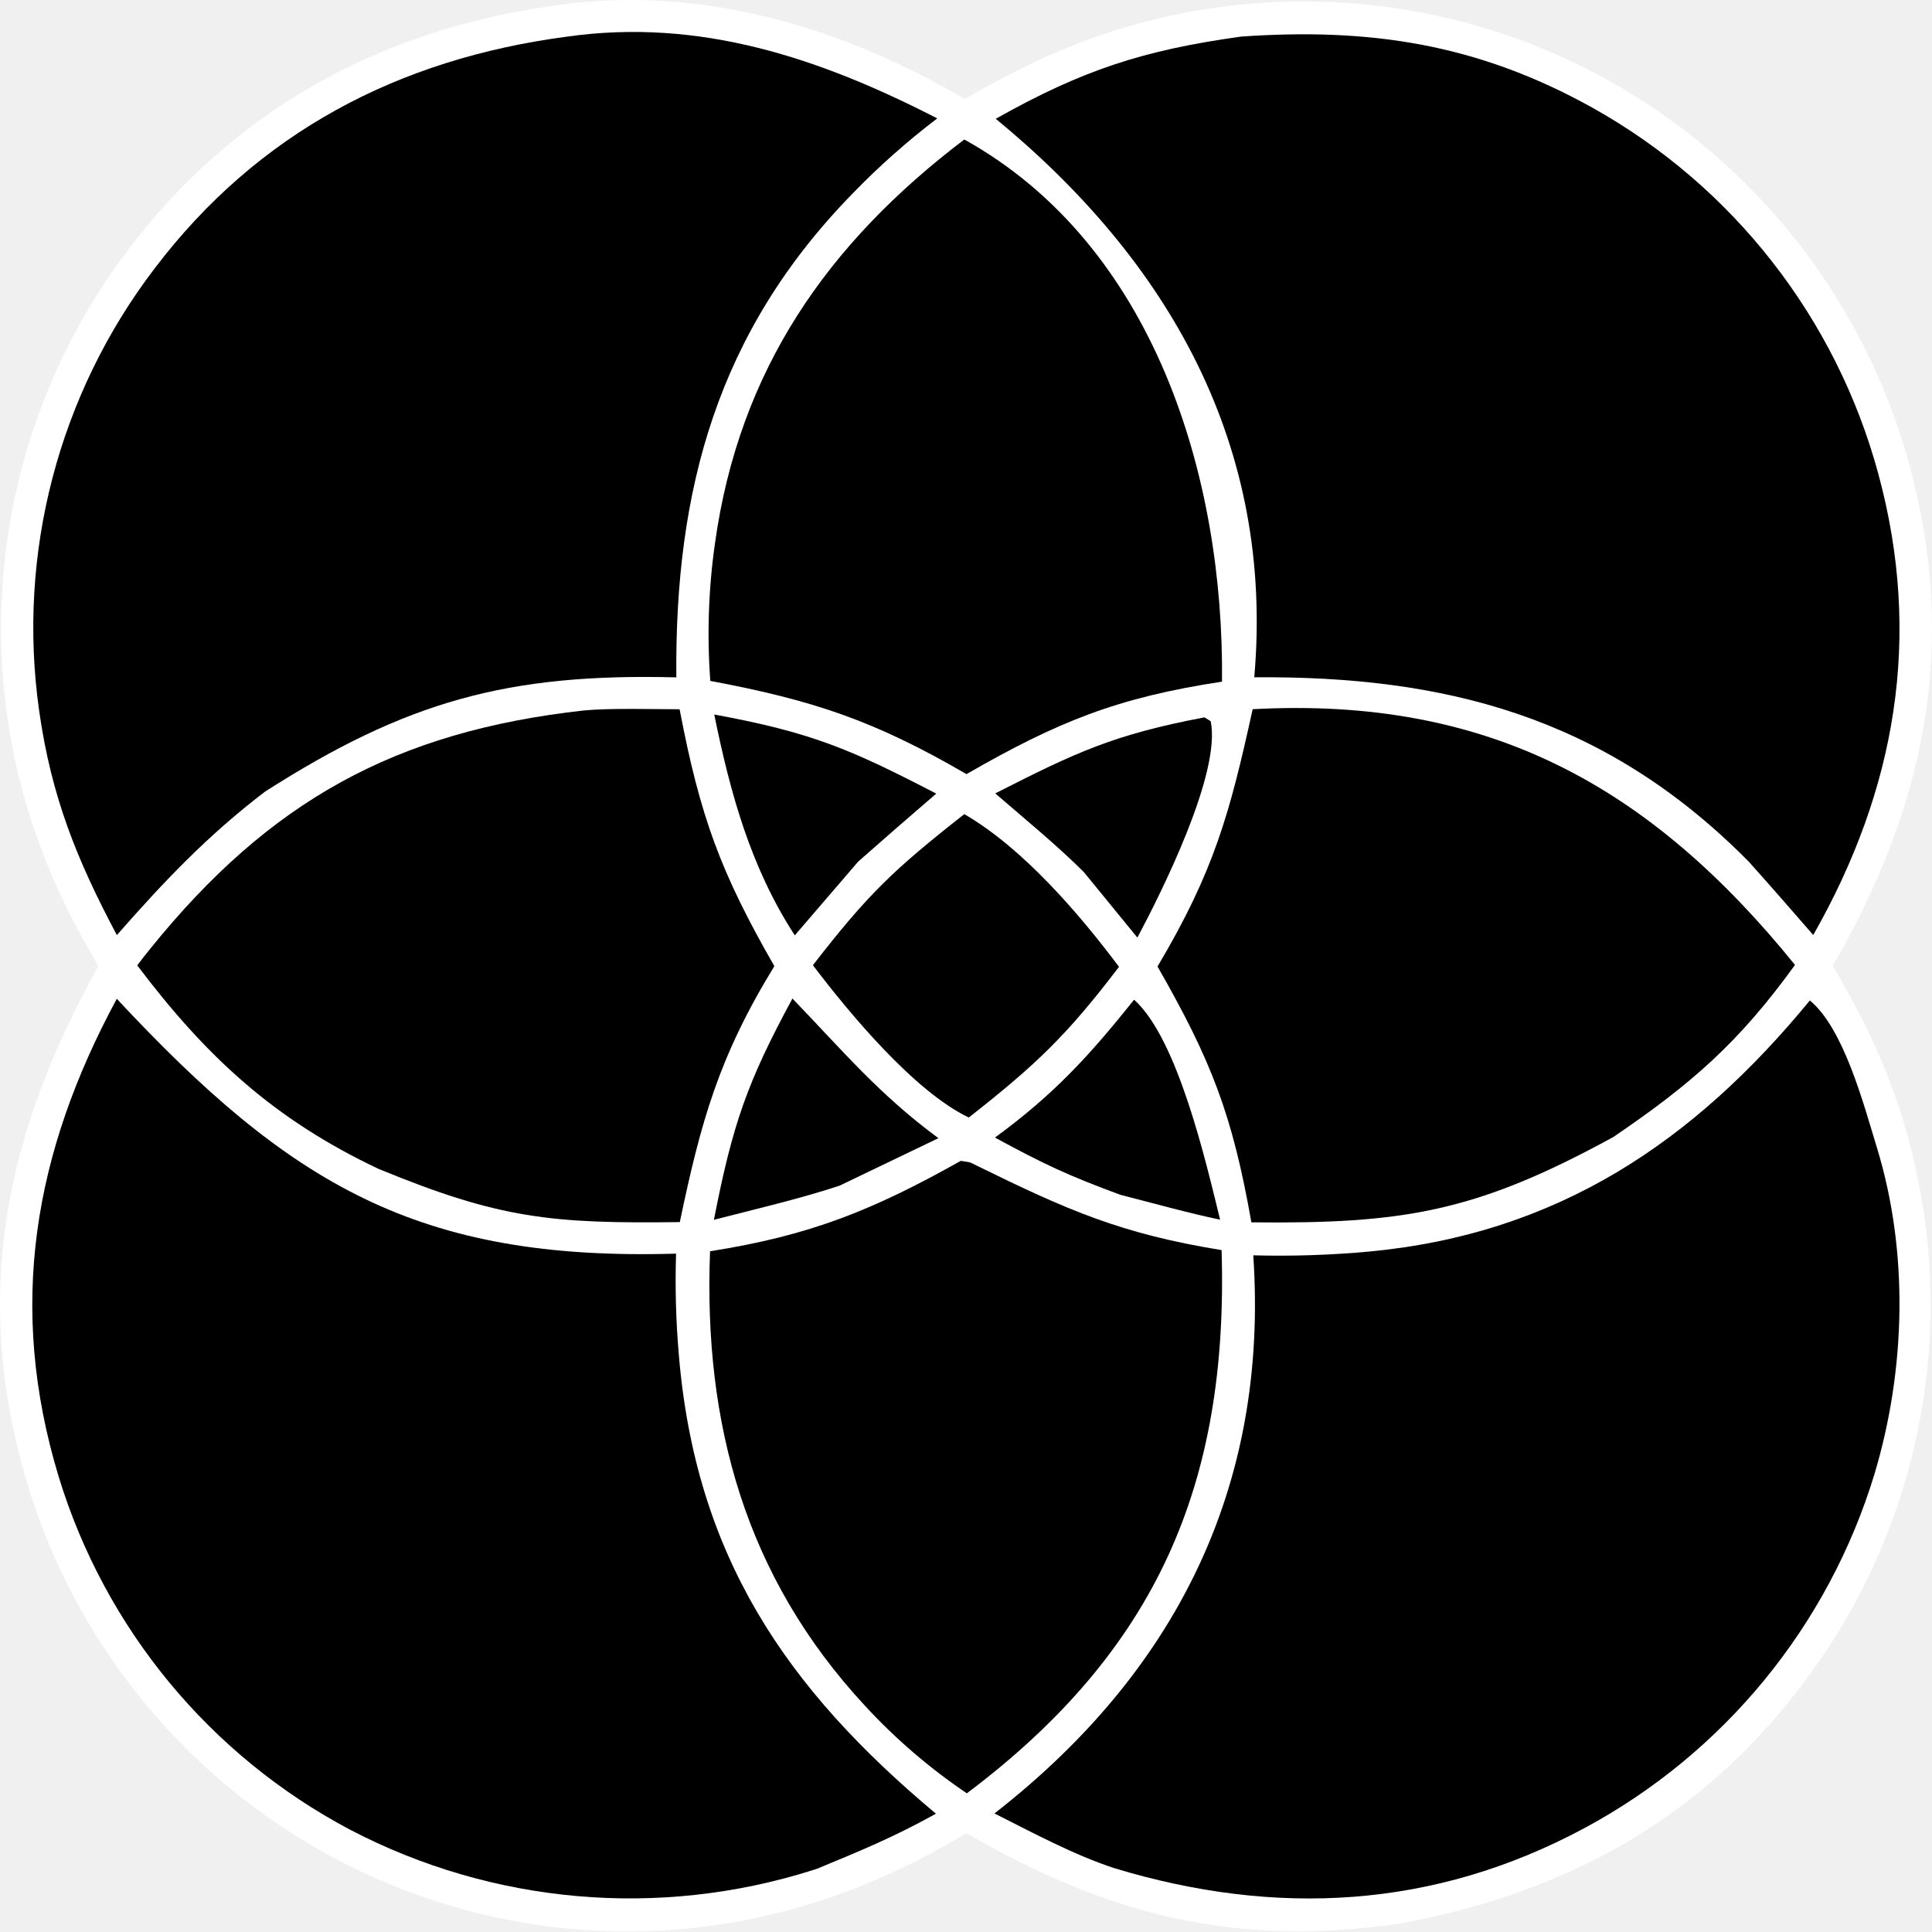
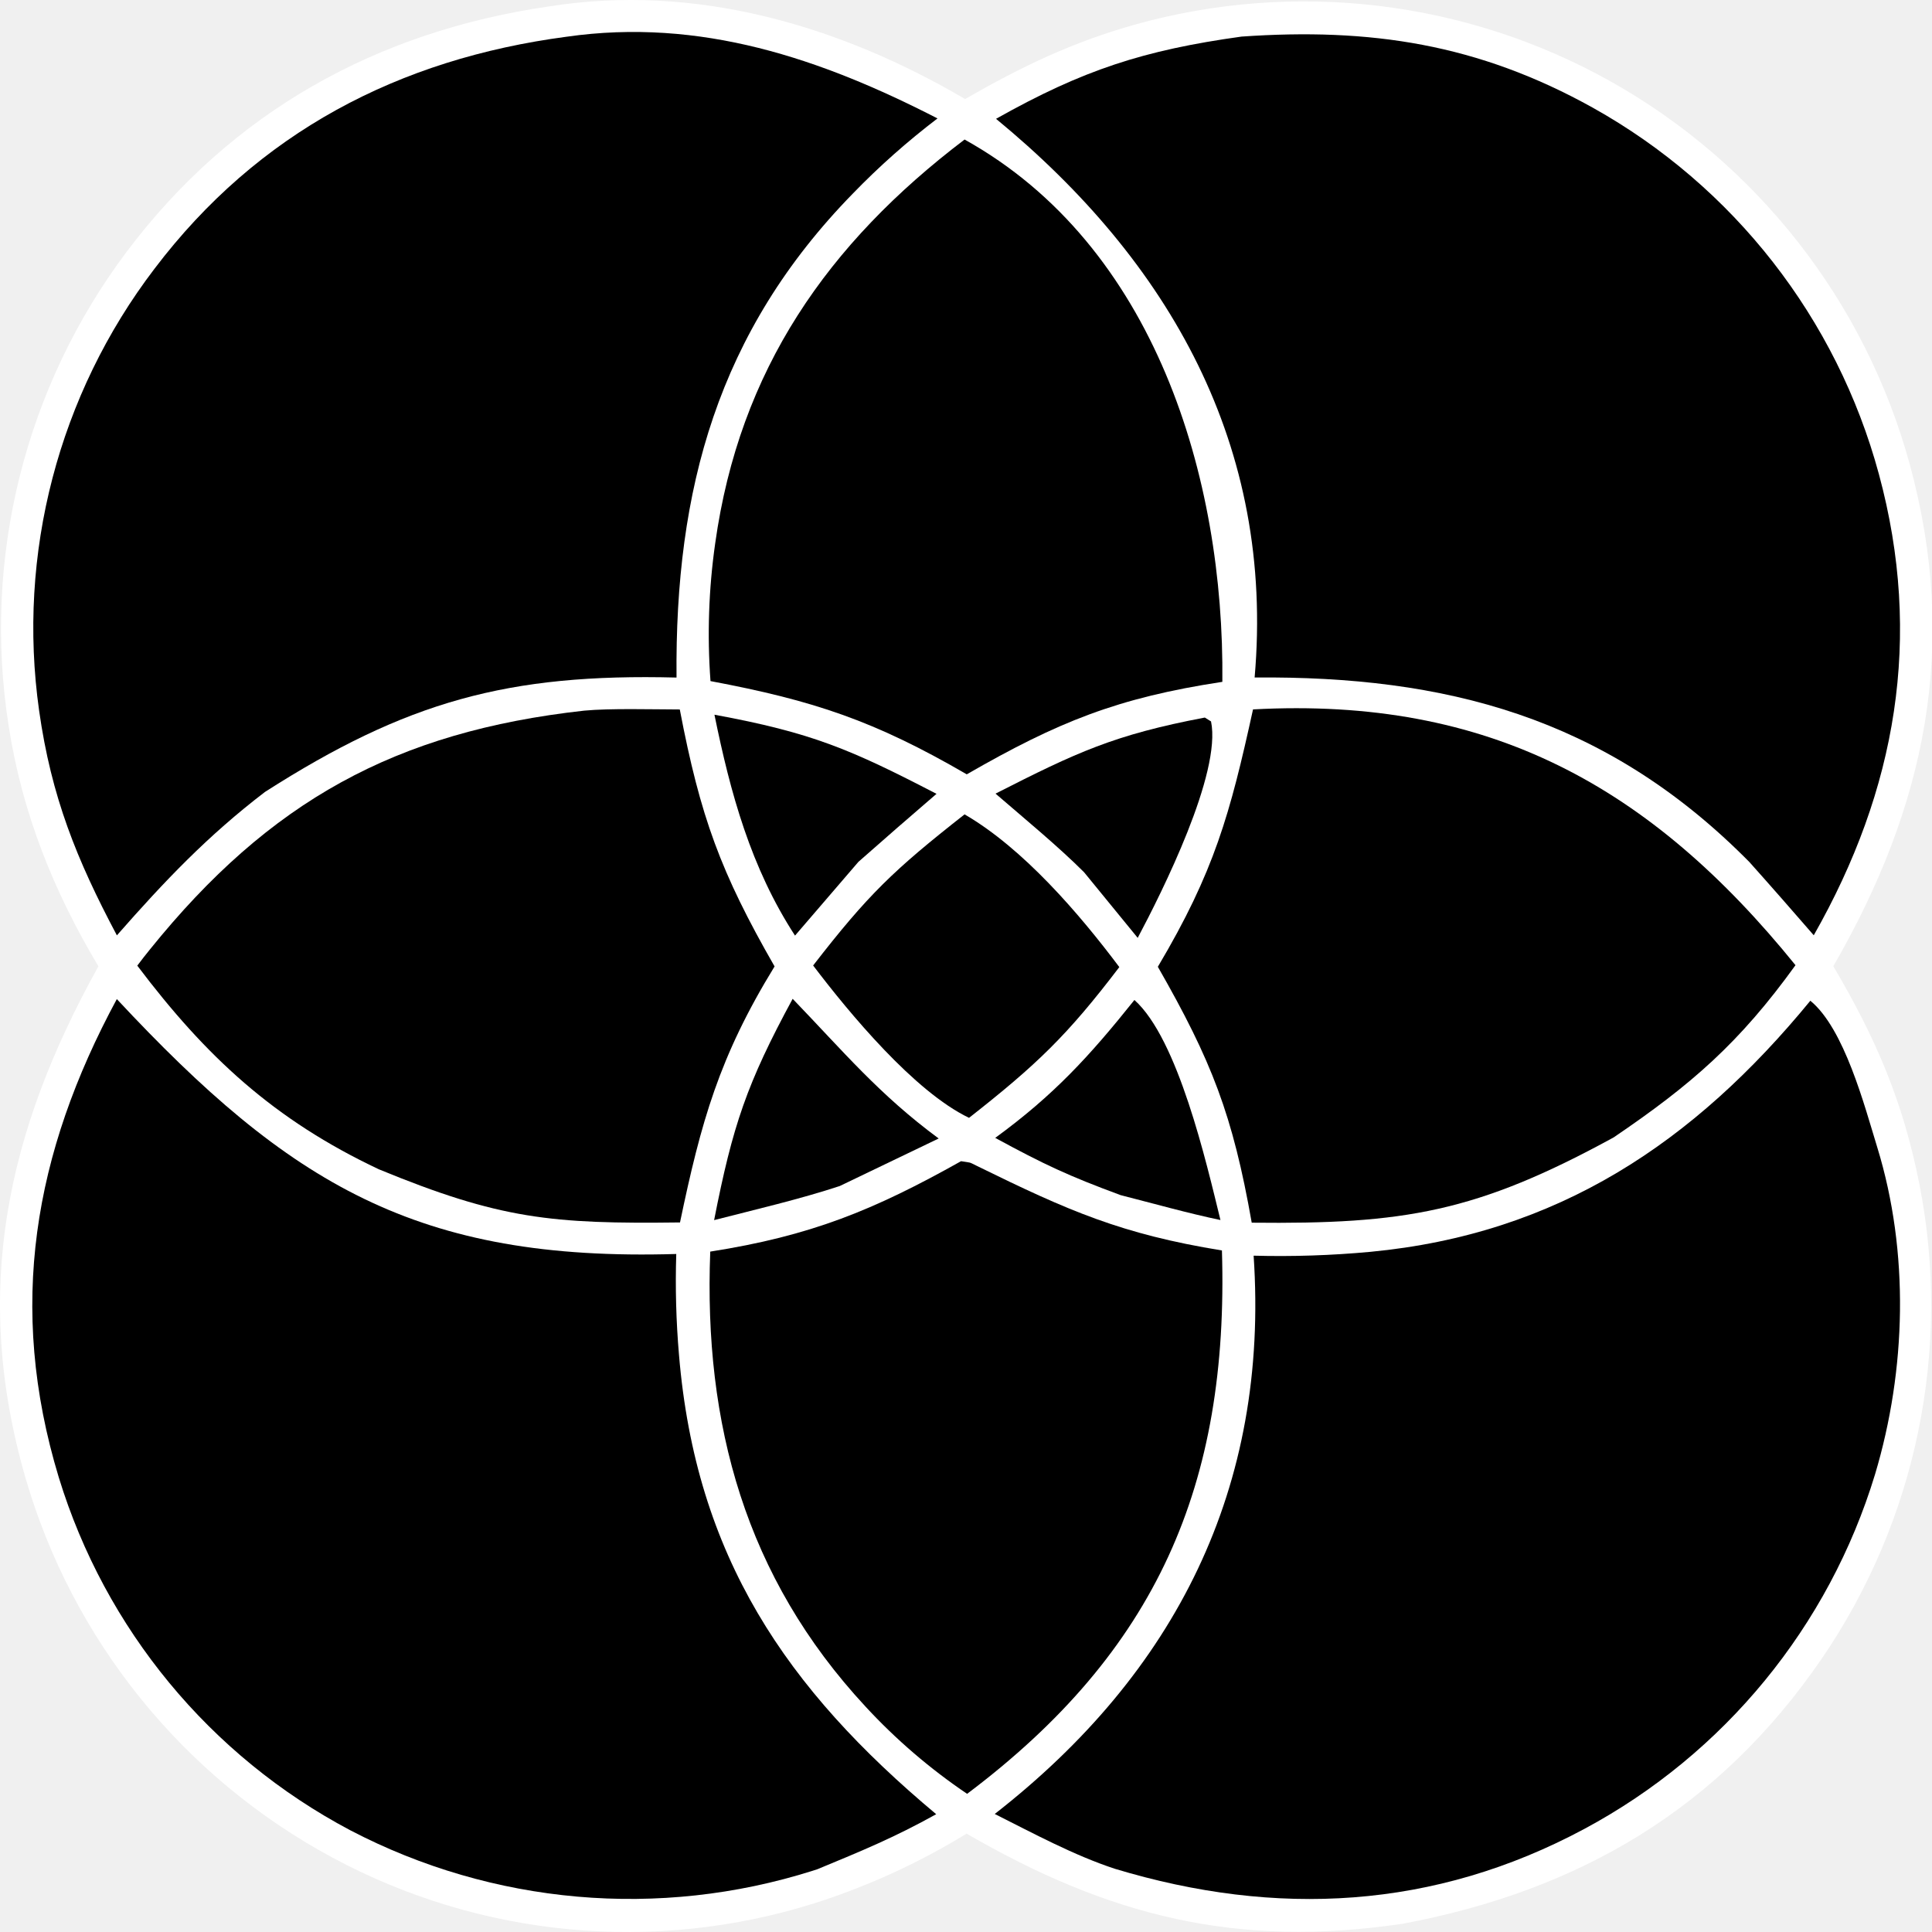
- <svg xmlns="http://www.w3.org/2000/svg" preserveAspectRatio="none" overflow="visible" style="display: block;" width="64.018" height="64" viewBox="0 0 64.018 64" fill="none">
+ <svg xmlns="http://www.w3.org/2000/svg" preserveAspectRatio="xMidYMid meet" overflow="visible" style="display: block;" width="64" height="64" viewBox="0 0 64 64" fill="none">
  <g id="Group 3">
    <path id="Vector" d="M18.18 0.214C23.03 -0.562 27.812 0.841 31.97 3.281C33.852 2.201 35.502 1.406 37.599 0.814C42.883 -0.662 48.534 0.009 53.324 2.68C58.201 5.407 61.78 9.977 63.259 15.366C64.903 21.38 63.793 26.71 60.73 32.007C62.144 34.399 63.044 36.496 63.585 39.238C64.653 44.703 63.485 50.367 60.337 54.961C56.931 59.924 52.301 62.633 46.464 63.727C40.99 64.538 36.752 63.485 32.02 60.741C30.444 61.708 28.757 62.481 26.995 63.043C21.687 64.72 15.922 64.177 11.02 61.539C6.07 58.878 2.4 54.337 0.839 48.939C-0.941 42.763 0.225 37.473 3.26 32.01C1.776 29.526 0.736 26.937 0.29 24.066C-0.592 18.508 0.821 12.83 4.202 8.332C7.689 3.698 12.488 1.042 18.18 0.214Z" fill="white" />
    <path id="Vector_2" d="M3.87 33.096C9.587 39.228 13.822 41.795 22.402 41.54C22.367 42.653 22.397 43.767 22.492 44.876C23.048 51.553 26.043 55.943 31.013 60.098C29.622 60.871 28.555 61.309 27.076 61.921C27.023 61.938 26.971 61.954 26.921 61.971C21.838 63.58 16.324 63.096 11.599 60.628C6.955 58.17 3.484 53.964 1.947 48.94C0.233 43.292 1.113 38.201 3.87 33.096Z" fill="black" />
    <path id="Vector_3" d="M41.128 1.212C45.394 0.915 48.962 1.453 52.762 3.567C57.429 6.171 60.845 10.548 62.241 15.707C63.705 21.113 62.82 26.172 60.083 30.982C59.376 30.167 58.667 29.357 57.948 28.553L57.777 28.382C53.12 23.763 47.892 22.388 41.561 22.443C42.23 14.775 38.744 8.664 32.995 3.936C35.869 2.318 37.885 1.663 41.128 1.212Z" fill="black" />
    <path id="Vector_4" d="M59.97 33.151C61.095 34.073 61.76 36.618 62.188 38.011C63.253 41.477 63.151 45.373 62.113 48.84C60.584 53.873 57.123 58.096 52.489 60.582C47.511 63.254 42.273 63.521 36.929 61.905C35.581 61.463 34.227 60.731 32.952 60.09C38.944 55.417 42.047 49.277 41.528 41.596C42.817 41.63 44.107 41.588 45.391 41.469C51.594 40.88 56.11 37.853 59.97 33.151Z" fill="black" />
    <path id="Vector_5" d="M18.767 1.217C23.206 0.581 27.193 1.939 31.056 3.923C30.061 4.681 29.123 5.512 28.254 6.41C23.775 10.991 22.354 16.218 22.411 22.445C16.825 22.301 13.456 23.242 8.779 26.233C6.875 27.688 5.453 29.185 3.872 30.985C2.539 28.475 1.699 26.392 1.296 23.542C0.561 18.348 1.937 13.075 5.118 8.902C8.544 4.384 13.213 1.952 18.767 1.217Z" fill="black" />
    <path id="Vector_6" d="M19.351 23.541C20.206 23.46 21.614 23.5 22.519 23.502C23.198 27.054 23.872 28.902 25.659 32.014C23.822 35.009 23.223 37.161 22.526 40.495C18.273 40.549 16.556 40.385 12.549 38.734C9.077 37.097 6.822 35.001 4.548 31.988C4.686 31.804 4.827 31.623 4.972 31.445C8.929 26.542 13.1 24.235 19.351 23.541Z" fill="black" />
    <path id="Vector_7" d="M41.508 23.5C49.328 23.076 54.689 26.056 59.478 31.973C57.626 34.541 56.042 35.922 53.453 37.679C48.909 40.162 46.516 40.557 41.465 40.503C40.836 36.933 40.139 35.143 38.355 32.026C40.225 28.878 40.748 26.962 41.508 23.5Z" fill="black" />
    <path id="Vector_8" d="M31.953 4.622C38.266 8.131 40.562 15.827 40.492 22.587C37.018 23.115 35.043 23.914 32.025 25.651C28.973 23.878 26.96 23.206 23.536 22.562C23.424 21.04 23.476 19.509 23.692 17.998C24.496 12.248 27.419 8.065 31.953 4.622Z" fill="black" />
    <path id="Vector_9" d="M31.836 38.466C32.202 38.527 32.064 38.476 32.375 38.629C35.39 40.11 37.157 40.884 40.478 41.423C40.714 49.188 38.315 54.702 32.037 59.423C30.806 58.591 29.673 57.619 28.666 56.527C24.696 52.248 23.307 47.178 23.528 41.461C26.859 40.939 28.934 40.094 31.836 38.466Z" fill="black" />
    <path id="Vector_10" d="M31.953 26.977C33.898 28.106 35.748 30.262 37.079 32.036C35.354 34.303 34.342 35.271 32.101 37.03C30.284 36.159 28.128 33.554 26.936 31.983C28.76 29.629 29.602 28.823 31.953 26.977Z" fill="black" />
    <path id="Vector_11" d="M39.911 23.77L40.117 23.898C40.472 25.607 38.49 29.56 37.688 31.068L35.911 28.894C35.061 28.042 33.906 27.092 32.978 26.29C35.663 24.923 36.908 24.34 39.911 23.77Z" fill="black" />
    <path id="Vector_12" d="M37.579 33.126C39.026 34.418 39.96 38.505 40.429 40.415C39.392 40.2 38.163 39.856 37.121 39.59C35.391 38.951 34.589 38.575 32.968 37.694C34.91 36.277 36.091 34.988 37.579 33.126Z" fill="black" />
    <path id="Vector_13" d="M26.258 33.087C27.944 34.838 29.12 36.256 31.095 37.714L27.817 39.289C26.506 39.722 25.007 40.071 23.656 40.418C24.27 37.283 24.741 35.887 26.258 33.087Z" fill="black" />
    <path id="Vector_14" d="M23.667 23.676C26.892 24.27 28.173 24.819 31.023 26.297C30.156 27.042 29.293 27.793 28.436 28.55L26.336 30.993C24.87 28.739 24.196 26.271 23.667 23.676Z" fill="black" />
  </g>
</svg>
